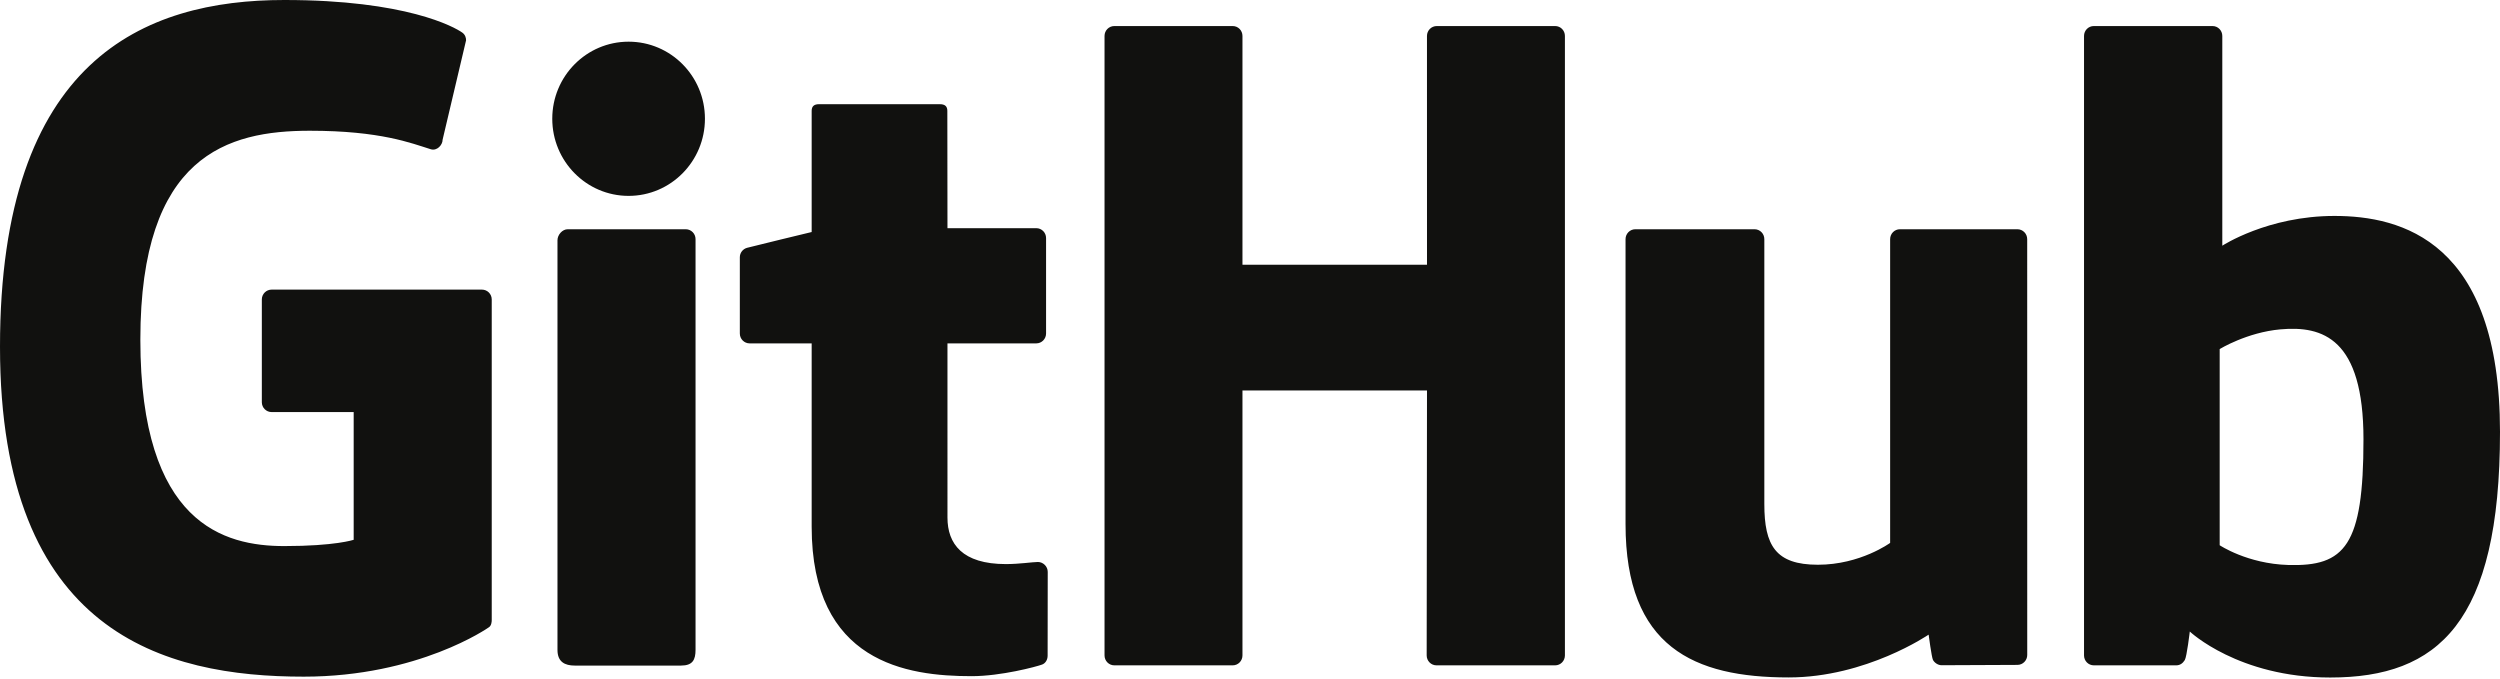
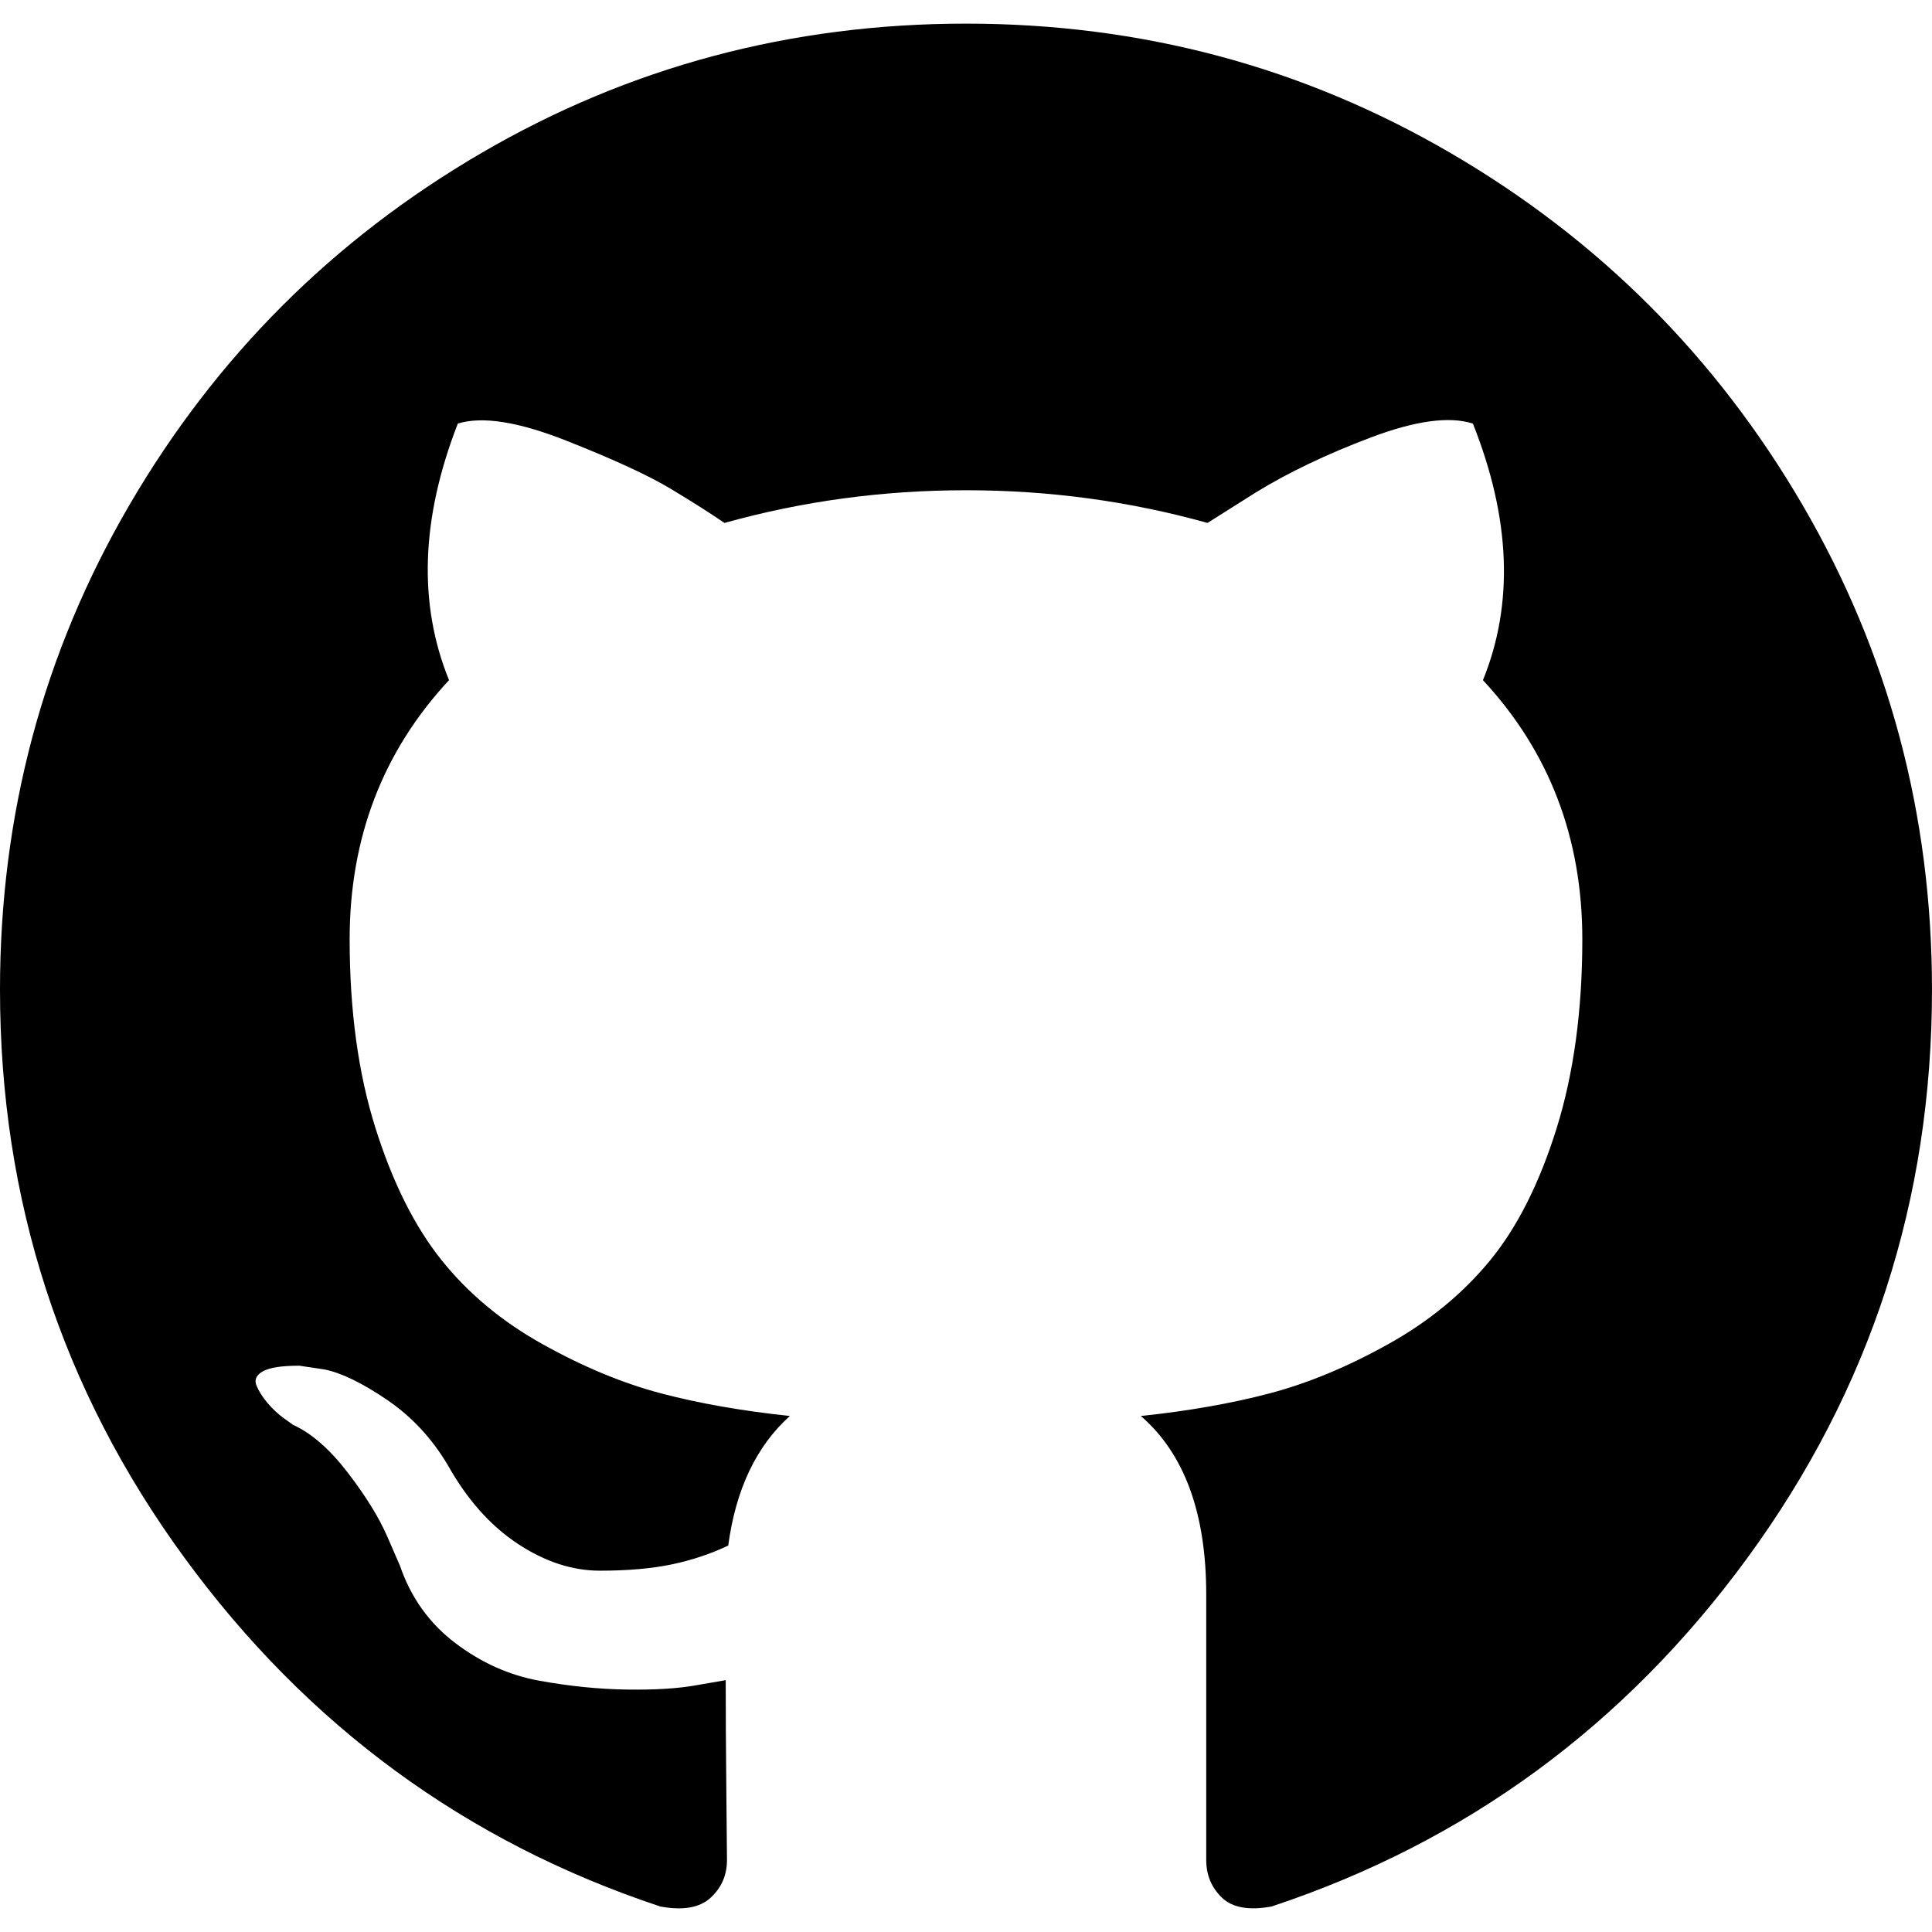
- <svg xmlns="http://www.w3.org/2000/svg" width="512px" height="139px" viewBox="0 0 512 139" version="1.1" preserveAspectRatio="xMidYMid">
+ <svg xmlns="http://www.w3.org/2000/svg" version="1.1" id="Capa_1" x="0px" y="0px" width="438.549px" height="438.549px" viewBox="0 0 438.549 438.549" style="enable-background:new 0 0 438.549 438.549;" xml:space="preserve">
  <g>
-     <path d="M98.696,59.312 L55.635,59.312 C54.525,59.312 53.623,60.215 53.623,61.326 L53.623,82.379 C53.623,83.49 54.525,84.394 55.635,84.394 L72.434,84.394 L72.434,110.551 C72.434,110.551 68.662,111.837 58.234,111.837 C45.931,111.837 28.744,107.341 28.744,69.549 C28.744,31.749 46.641,26.776 63.442,26.776 C77.985,26.776 84.251,29.337 88.237,30.57 C89.49,30.954 90.649,29.707 90.649,28.595 L95.452,8.253 C95.452,7.734 95.276,7.107 94.683,6.682 C93.064,5.527 83.187,-1.42108547e-14 58.234,-1.42108547e-14 C29.487,-1.42108547e-14 0,12.23 0,71.023 C0,129.818 33.761,138.579 62.209,138.579 C85.765,138.579 100.054,128.513 100.054,128.513 C100.643,128.188 100.707,127.365 100.707,126.987 L100.707,61.326 C100.707,60.215 99.807,59.312 98.696,59.312 Z M320.495,7.359 C320.495,6.239 319.608,5.335 318.497,5.335 L294.251,5.335 C293.144,5.335 292.243,6.239 292.243,7.359 C292.243,7.365 292.249,54.215 292.249,54.215 L254.457,54.215 L254.457,7.359 C254.457,6.239 253.565,5.335 252.456,5.335 L228.211,5.335 C227.108,5.335 226.208,6.239 226.208,7.359 L226.208,134.231 C226.208,135.35 227.108,136.262 228.211,136.262 L252.456,136.262 C253.565,136.262 254.457,135.35 254.457,134.231 L254.457,79.964 L292.249,79.964 C292.249,79.964 292.183,134.227 292.183,134.231 C292.183,135.35 293.083,136.262 294.191,136.262 L318.495,136.262 C319.606,136.262 320.493,135.35 320.495,134.231 L320.495,7.359 Z M144.371,24.322 C144.371,15.591 137.371,8.536 128.736,8.536 C120.109,8.536 113.104,15.591 113.104,24.322 C113.104,33.042 120.109,40.117 128.736,40.117 C137.371,40.117 144.371,33.042 144.371,24.322 Z M142.447,107.534 L142.447,48.97 C142.447,47.858 141.55,46.949 140.441,46.949 L116.272,46.949 C115.163,46.949 114.171,48.093 114.171,49.205 L114.171,133.11 C114.171,135.576 115.708,136.309 117.697,136.309 L139.472,136.309 C141.861,136.309 142.447,135.136 142.447,133.07 L142.447,107.534 Z M413.162,46.949 L389.102,46.949 C387.998,46.949 387.1,47.858 387.1,48.977 L387.1,111.187 C387.1,111.187 380.988,115.659 372.312,115.659 C363.637,115.659 361.335,111.722 361.335,103.228 L361.335,48.977 C361.335,47.858 360.438,46.949 359.334,46.949 L334.915,46.949 C333.813,46.949 332.91,47.858 332.91,48.977 L332.91,107.336 C332.91,132.567 346.973,138.739 366.318,138.739 C382.187,138.739 394.983,129.972 394.983,129.972 C394.983,129.972 395.592,134.592 395.868,135.14 C396.144,135.687 396.862,136.238 397.638,136.238 L413.173,136.17 C414.275,136.17 415.178,135.259 415.178,134.145 L415.17,48.977 C415.17,47.858 414.271,46.949 413.162,46.949 Z M468.597,115.707 C460.252,115.453 454.591,111.666 454.591,111.666 L454.591,71.488 C454.591,71.488 460.176,68.065 467.027,67.453 C475.691,66.677 484.04,69.294 484.04,89.963 C484.04,111.758 480.272,116.059 468.597,115.707 Z M478.087,44.224 C464.422,44.224 455.127,50.321 455.127,50.321 L455.127,7.359 C455.127,6.239 454.232,5.335 453.126,5.335 L428.812,5.335 C427.706,5.335 426.808,6.239 426.808,7.359 L426.808,134.231 C426.808,135.35 427.706,136.262 428.815,136.262 L445.685,136.262 C446.444,136.262 447.02,135.87 447.444,135.184 C447.864,134.502 448.469,129.335 448.469,129.335 C448.469,129.335 458.411,138.756 477.232,138.756 C499.328,138.756 512,127.548 512,88.441 C512,49.334 491.762,44.224 478.087,44.224 Z M212.229,46.731 L194.042,46.731 C194.042,46.731 194.014,22.709 194.014,22.704 C194.014,21.795 193.546,21.34 192.495,21.34 L167.71,21.34 C166.746,21.34 166.229,21.764 166.229,22.69 L166.229,47.52 C166.229,47.52 153.809,50.518 152.969,50.76 C152.133,51.002 151.517,51.774 151.517,52.694 L151.517,68.297 C151.517,69.419 152.413,70.324 153.522,70.324 L166.229,70.324 L166.229,107.86 C166.229,135.74 185.785,138.479 198.982,138.479 C205.012,138.479 212.225,136.542 213.416,136.103 C214.136,135.838 214.554,135.092 214.554,134.283 L214.575,117.119 C214.575,116 213.629,115.094 212.564,115.094 C211.505,115.094 208.793,115.525 206.002,115.525 C197.069,115.525 194.042,111.371 194.042,105.995 C194.042,100.622 194.041,70.324 194.041,70.324 L212.229,70.324 C213.338,70.324 214.235,69.419 214.235,68.297 L214.235,48.753 C214.235,47.634 213.338,46.731 212.229,46.731 Z" fill="#11110F" />
+     <path d="M409.132,114.573c-19.608-33.596-46.205-60.194-79.798-79.8C295.736,15.166,259.057,5.365,219.271,5.365   c-39.781,0-76.472,9.804-110.063,29.408c-33.596,19.605-60.192,46.204-79.8,79.8C9.803,148.168,0,184.854,0,224.63   c0,47.78,13.94,90.745,41.827,128.906c27.884,38.164,63.906,64.572,108.063,79.227c5.14,0.954,8.945,0.283,11.419-1.996   c2.475-2.282,3.711-5.14,3.711-8.562c0-0.571-0.049-5.708-0.144-15.417c-0.098-9.709-0.144-18.179-0.144-25.406l-6.567,1.136   c-4.187,0.767-9.469,1.092-15.846,1c-6.374-0.089-12.991-0.757-19.842-1.999c-6.854-1.231-13.229-4.086-19.13-8.559   c-5.898-4.473-10.085-10.328-12.56-17.556l-2.855-6.57c-1.903-4.374-4.899-9.233-8.992-14.559   c-4.093-5.331-8.232-8.945-12.419-10.848l-1.999-1.431c-1.332-0.951-2.568-2.098-3.711-3.429c-1.142-1.331-1.997-2.663-2.568-3.997   c-0.572-1.335-0.098-2.43,1.427-3.289c1.525-0.859,4.281-1.276,8.28-1.276l5.708,0.853c3.807,0.763,8.516,3.042,14.133,6.851   c5.614,3.806,10.229,8.754,13.846,14.842c4.38,7.806,9.657,13.754,15.846,17.847c6.184,4.093,12.419,6.136,18.699,6.136   c6.28,0,11.704-0.476,16.274-1.423c4.565-0.952,8.848-2.383,12.847-4.285c1.713-12.758,6.377-22.559,13.988-29.41   c-10.848-1.14-20.601-2.857-29.264-5.14c-8.658-2.286-17.605-5.996-26.835-11.14c-9.235-5.137-16.896-11.516-22.985-19.126   c-6.09-7.614-11.088-17.61-14.987-29.979c-3.901-12.374-5.852-26.648-5.852-42.826c0-23.035,7.52-42.637,22.557-58.817   c-7.044-17.318-6.379-36.732,1.997-58.24c5.52-1.715,13.706-0.428,24.554,3.853c10.85,4.283,18.794,7.952,23.84,10.994   c5.046,3.041,9.089,5.618,12.135,7.708c17.705-4.947,35.976-7.421,54.818-7.421s37.117,2.474,54.823,7.421l10.849-6.849   c7.419-4.57,16.18-8.758,26.262-12.565c10.088-3.805,17.802-4.853,23.134-3.138c8.562,21.509,9.325,40.922,2.279,58.24   c15.036,16.18,22.559,35.787,22.559,58.817c0,16.178-1.958,30.497-5.853,42.966c-3.9,12.471-8.941,22.457-15.125,29.979   c-6.191,7.521-13.901,13.85-23.131,18.986c-9.232,5.14-18.182,8.85-26.84,11.136c-8.662,2.286-18.415,4.004-29.263,5.146   c9.894,8.562,14.842,22.077,14.842,40.539v60.237c0,3.422,1.19,6.279,3.572,8.562c2.379,2.279,6.136,2.95,11.276,1.995   c44.163-14.653,80.185-41.062,108.068-79.226c27.88-38.161,41.825-81.126,41.825-128.906   C438.536,184.851,428.728,148.168,409.132,114.573z" />
  </g>
+   <g>
+ </g>
+   <g>
+ </g>
+   <g>
+ </g>
+   <g>
+ </g>
+   <g>
+ </g>
+   <g>
+ </g>
+   <g>
+ </g>
+   <g>
+ </g>
+   <g>
+ </g>
+   <g>
+ </g>
+   <g>
+ </g>
+   <g>
+ </g>
+   <g>
+ </g>
+   <g>
+ </g>
+   <g>
+ </g>
</svg>
